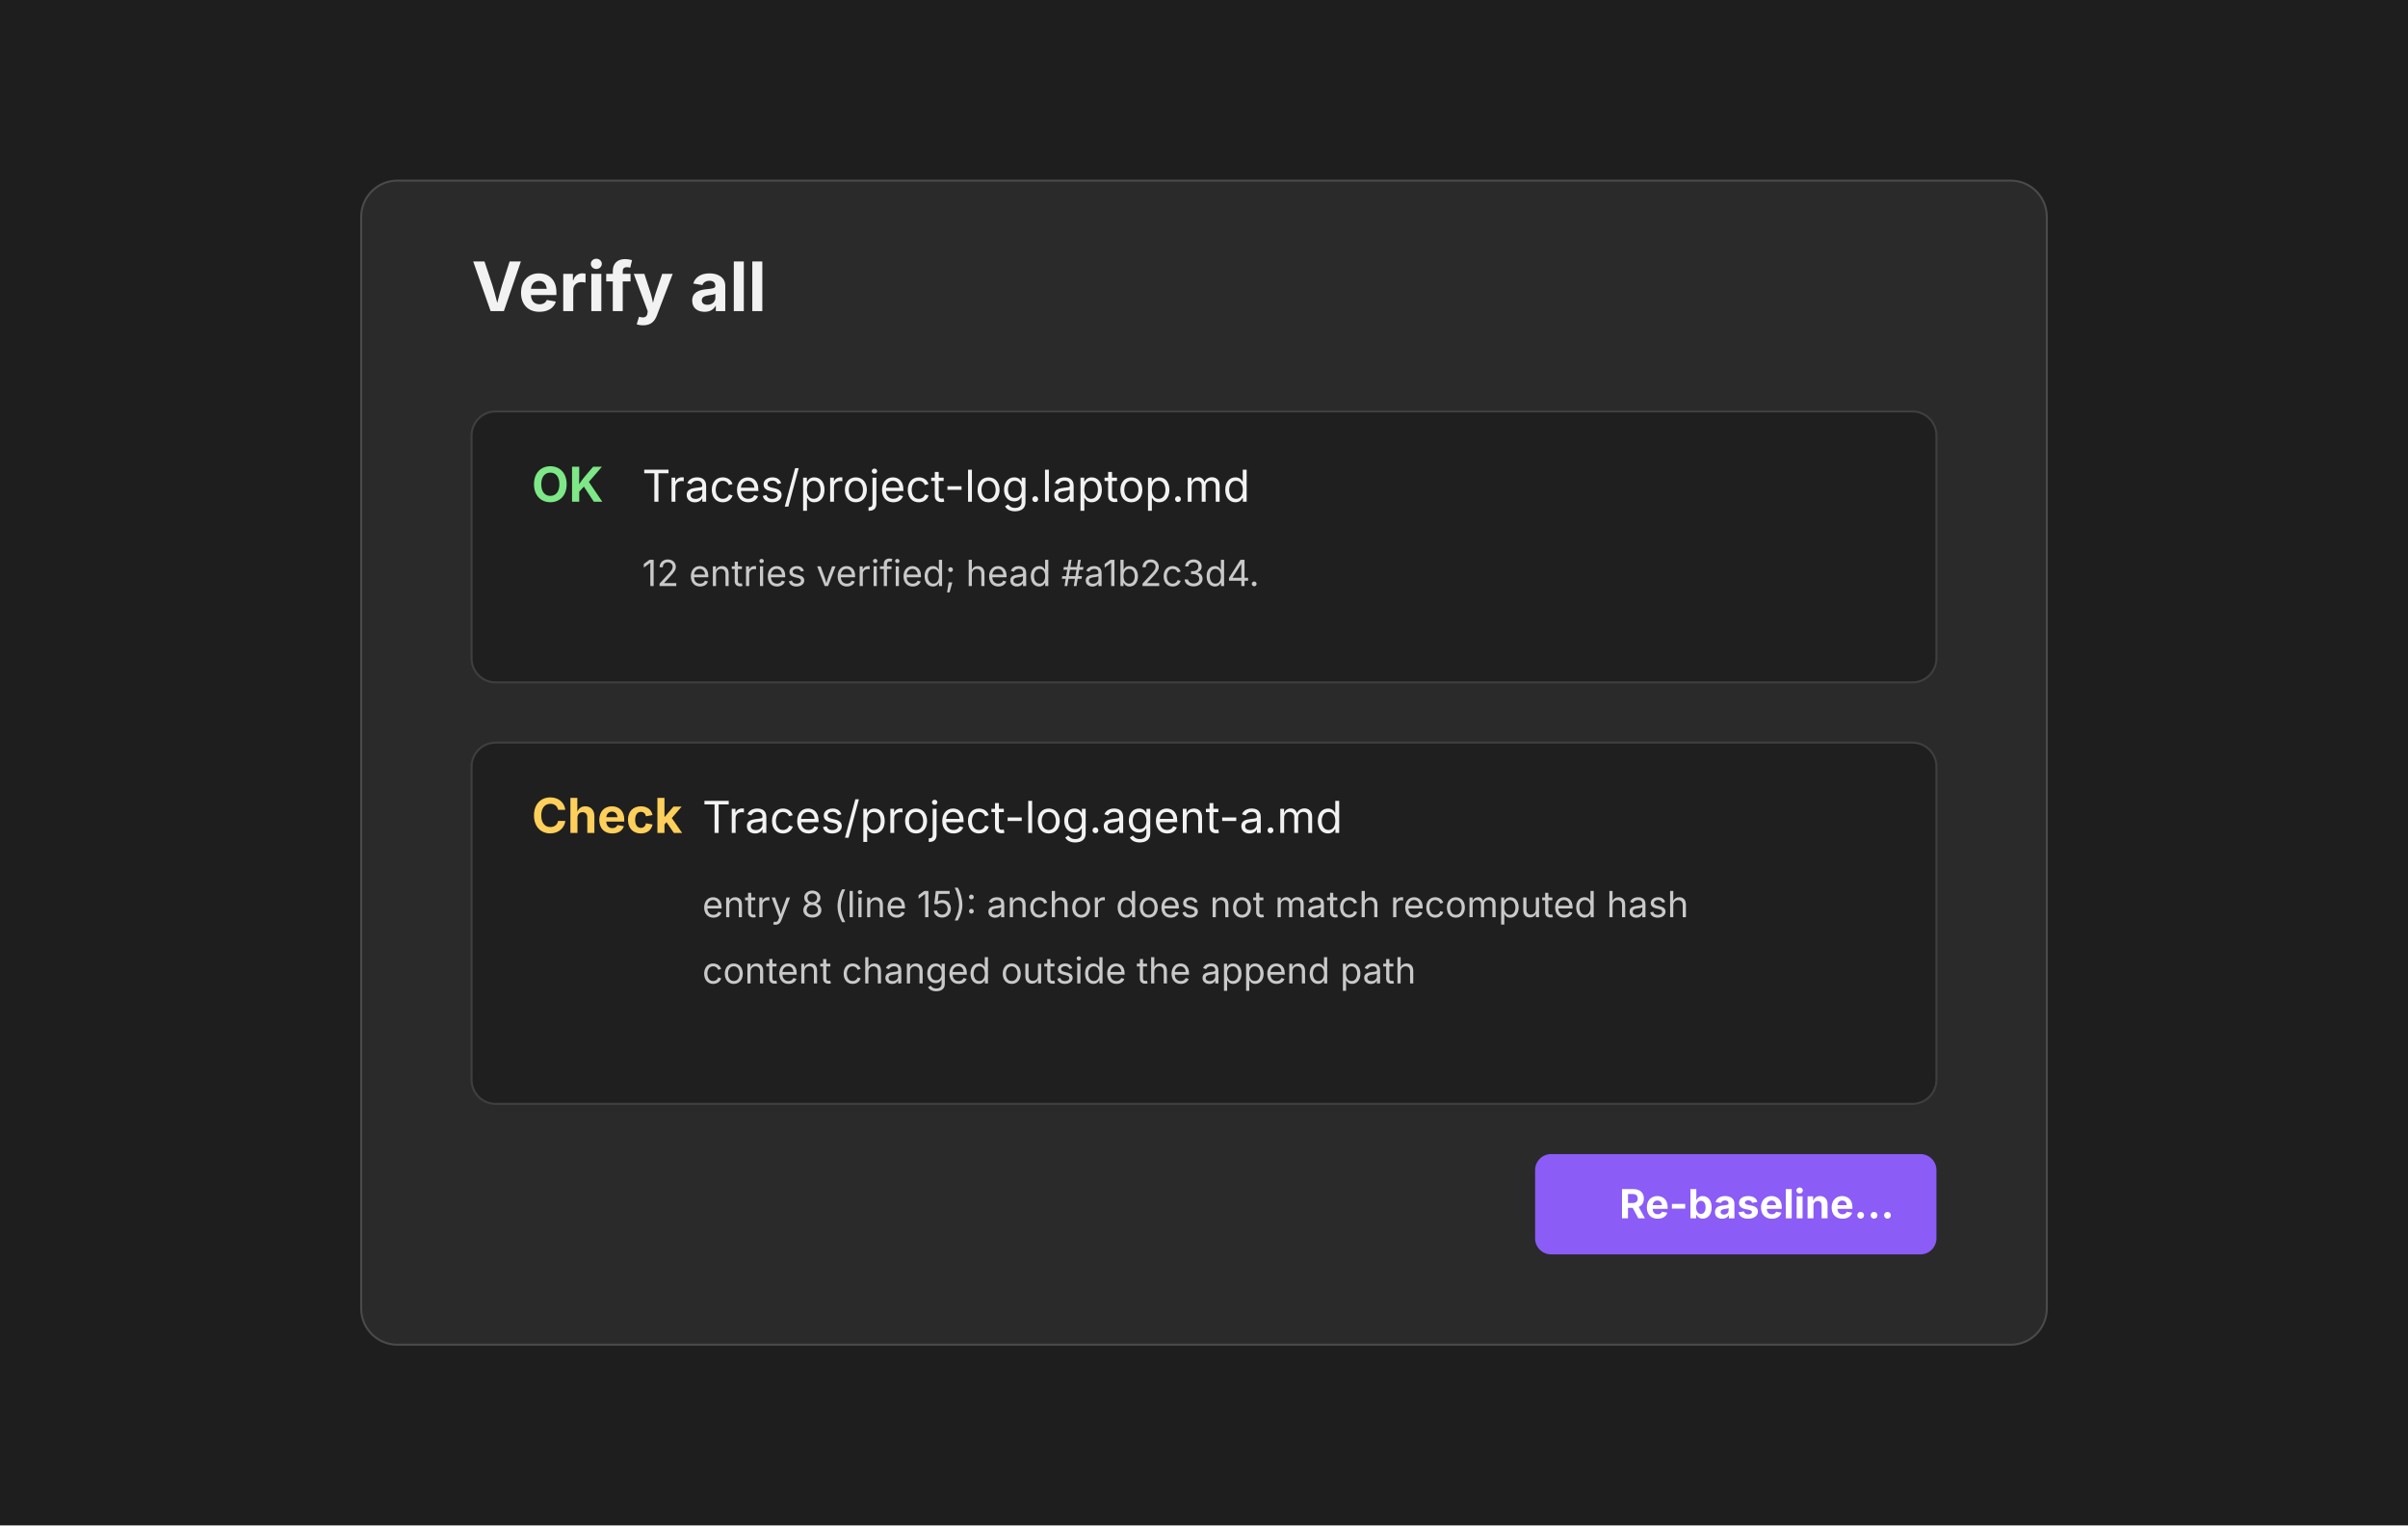
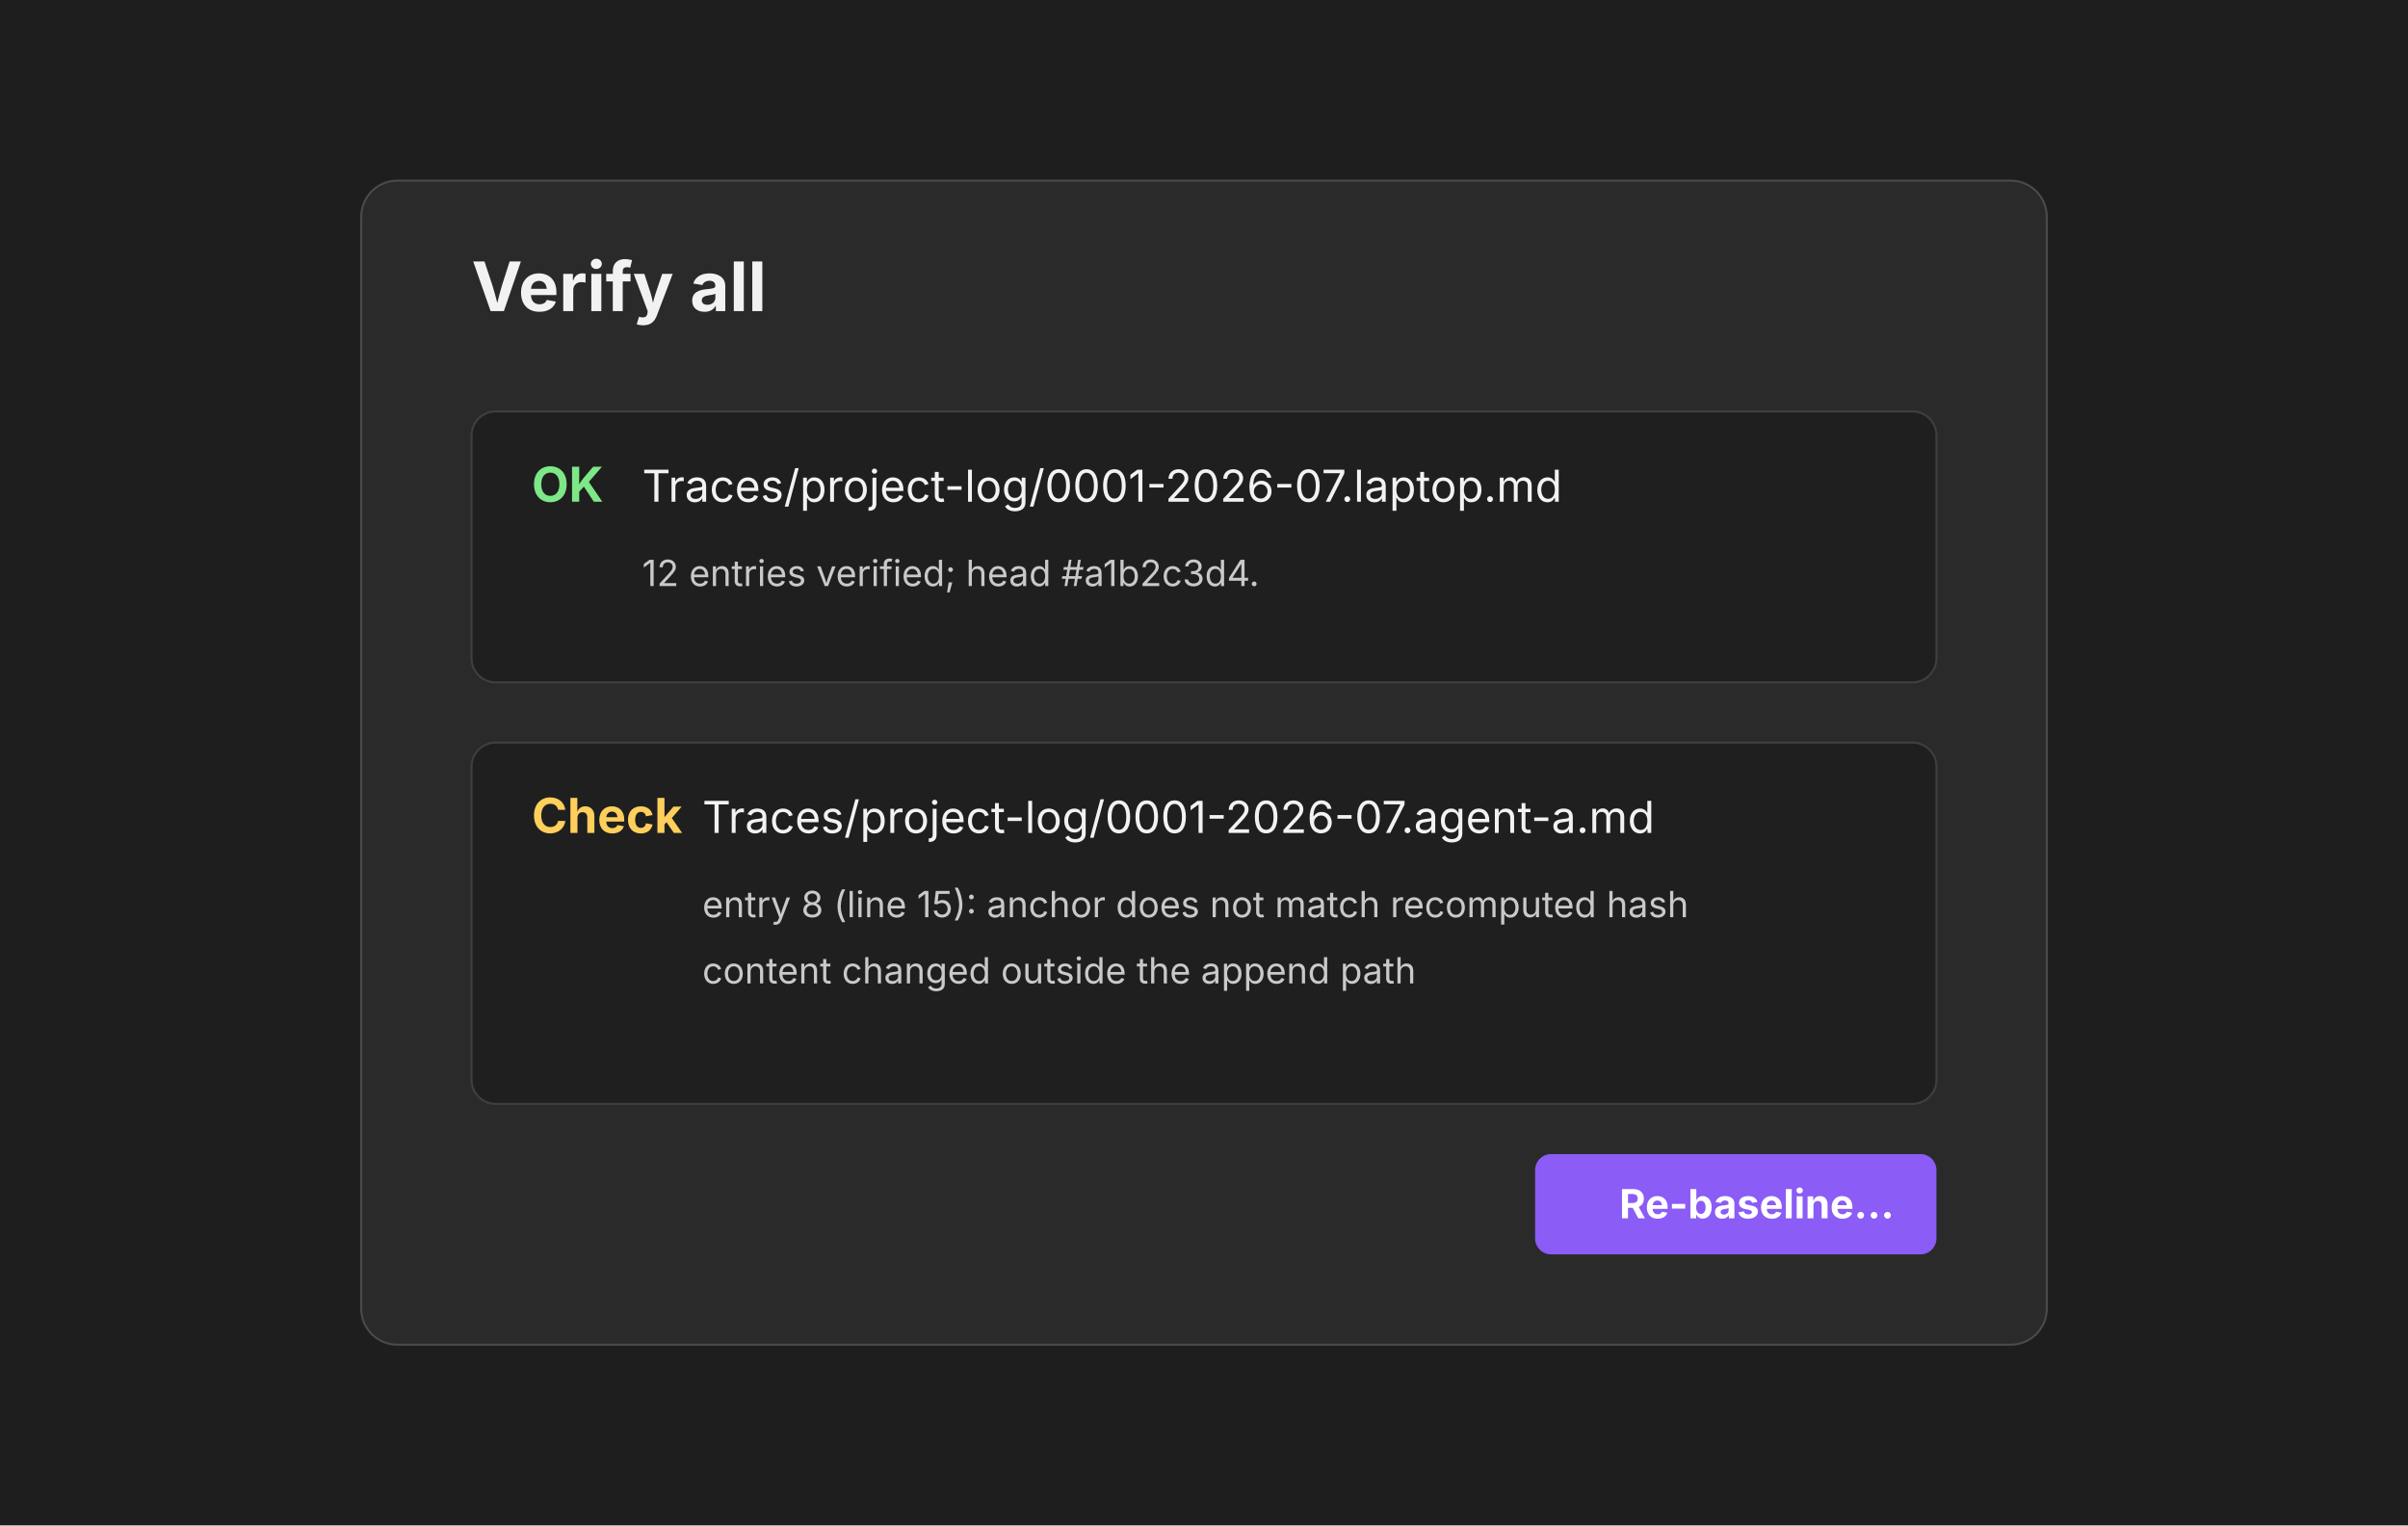
<svg xmlns="http://www.w3.org/2000/svg" width="1200" height="760" viewBox="0 0 1200 760" role="img" aria-labelledby="title desc">
  <rect width="1200" height="760" fill="#1e1e1e" />
  <rect x="180" y="90" width="840" height="580" rx="18" fill="#2a2a2a" stroke="#4a4a4a" />
  <text x="235" y="155" fill="#f2f2f2" font-family="Inter, Arial, sans-serif" font-size="34" font-weight="700">Verify all</text>
  <rect x="235" y="205" width="730" height="135" rx="12" fill="#1f1f1f" stroke="#3f3f3f" />
  <text x="265" y="250" fill="#7ee787" font-family="Inter, Arial, sans-serif" font-size="24" font-weight="700">OK</text>
-   <text x="320" y="250" fill="#f2f2f2" font-family="Inter, Arial, sans-serif" font-size="22">Traces/project-log.laptop.md</text>
+   <text x="320" y="250" fill="#f2f2f2" font-family="Inter, Arial, sans-serif" font-size="22">Traces/project-log/0001-2026-07.laptop.md</text>
  <text x="320" y="292" fill="#c9c9c9" font-family="Inter, Arial, sans-serif" font-size="18">12 entries verified; head #a1b2c3d4.</text>
  <rect x="235" y="370" width="730" height="180" rx="12" fill="#1f1f1f" stroke="#3f3f3f" />
  <text x="265" y="415" fill="#ffcf5c" font-family="Inter, Arial, sans-serif" font-size="24" font-weight="700">Check</text>
-   <text x="350" y="415" fill="#f2f2f2" font-family="Inter, Arial, sans-serif" font-size="22">Traces/project-log.agent-a.md</text>
+   <text x="350" y="415" fill="#f2f2f2" font-family="Inter, Arial, sans-serif" font-size="22">Traces/project-log/0001-2026-07.agent-a.md</text>
  <text x="350" y="457" fill="#c9c9c9" font-family="Inter, Arial, sans-serif" font-size="18">entry 8 (line 15): anchor does not match recomputed hash</text>
  <text x="350" y="490" fill="#c9c9c9" font-family="Inter, Arial, sans-serif" font-size="18">content changed outside the append path</text>
  <rect x="765" y="575" width="200" height="50" rx="8" fill="#8b5cf6" />
  <text x="807" y="607" fill="#ffffff" font-family="Inter, Arial, sans-serif" font-size="20" font-weight="700">Re-baseline…</text>
</svg>
